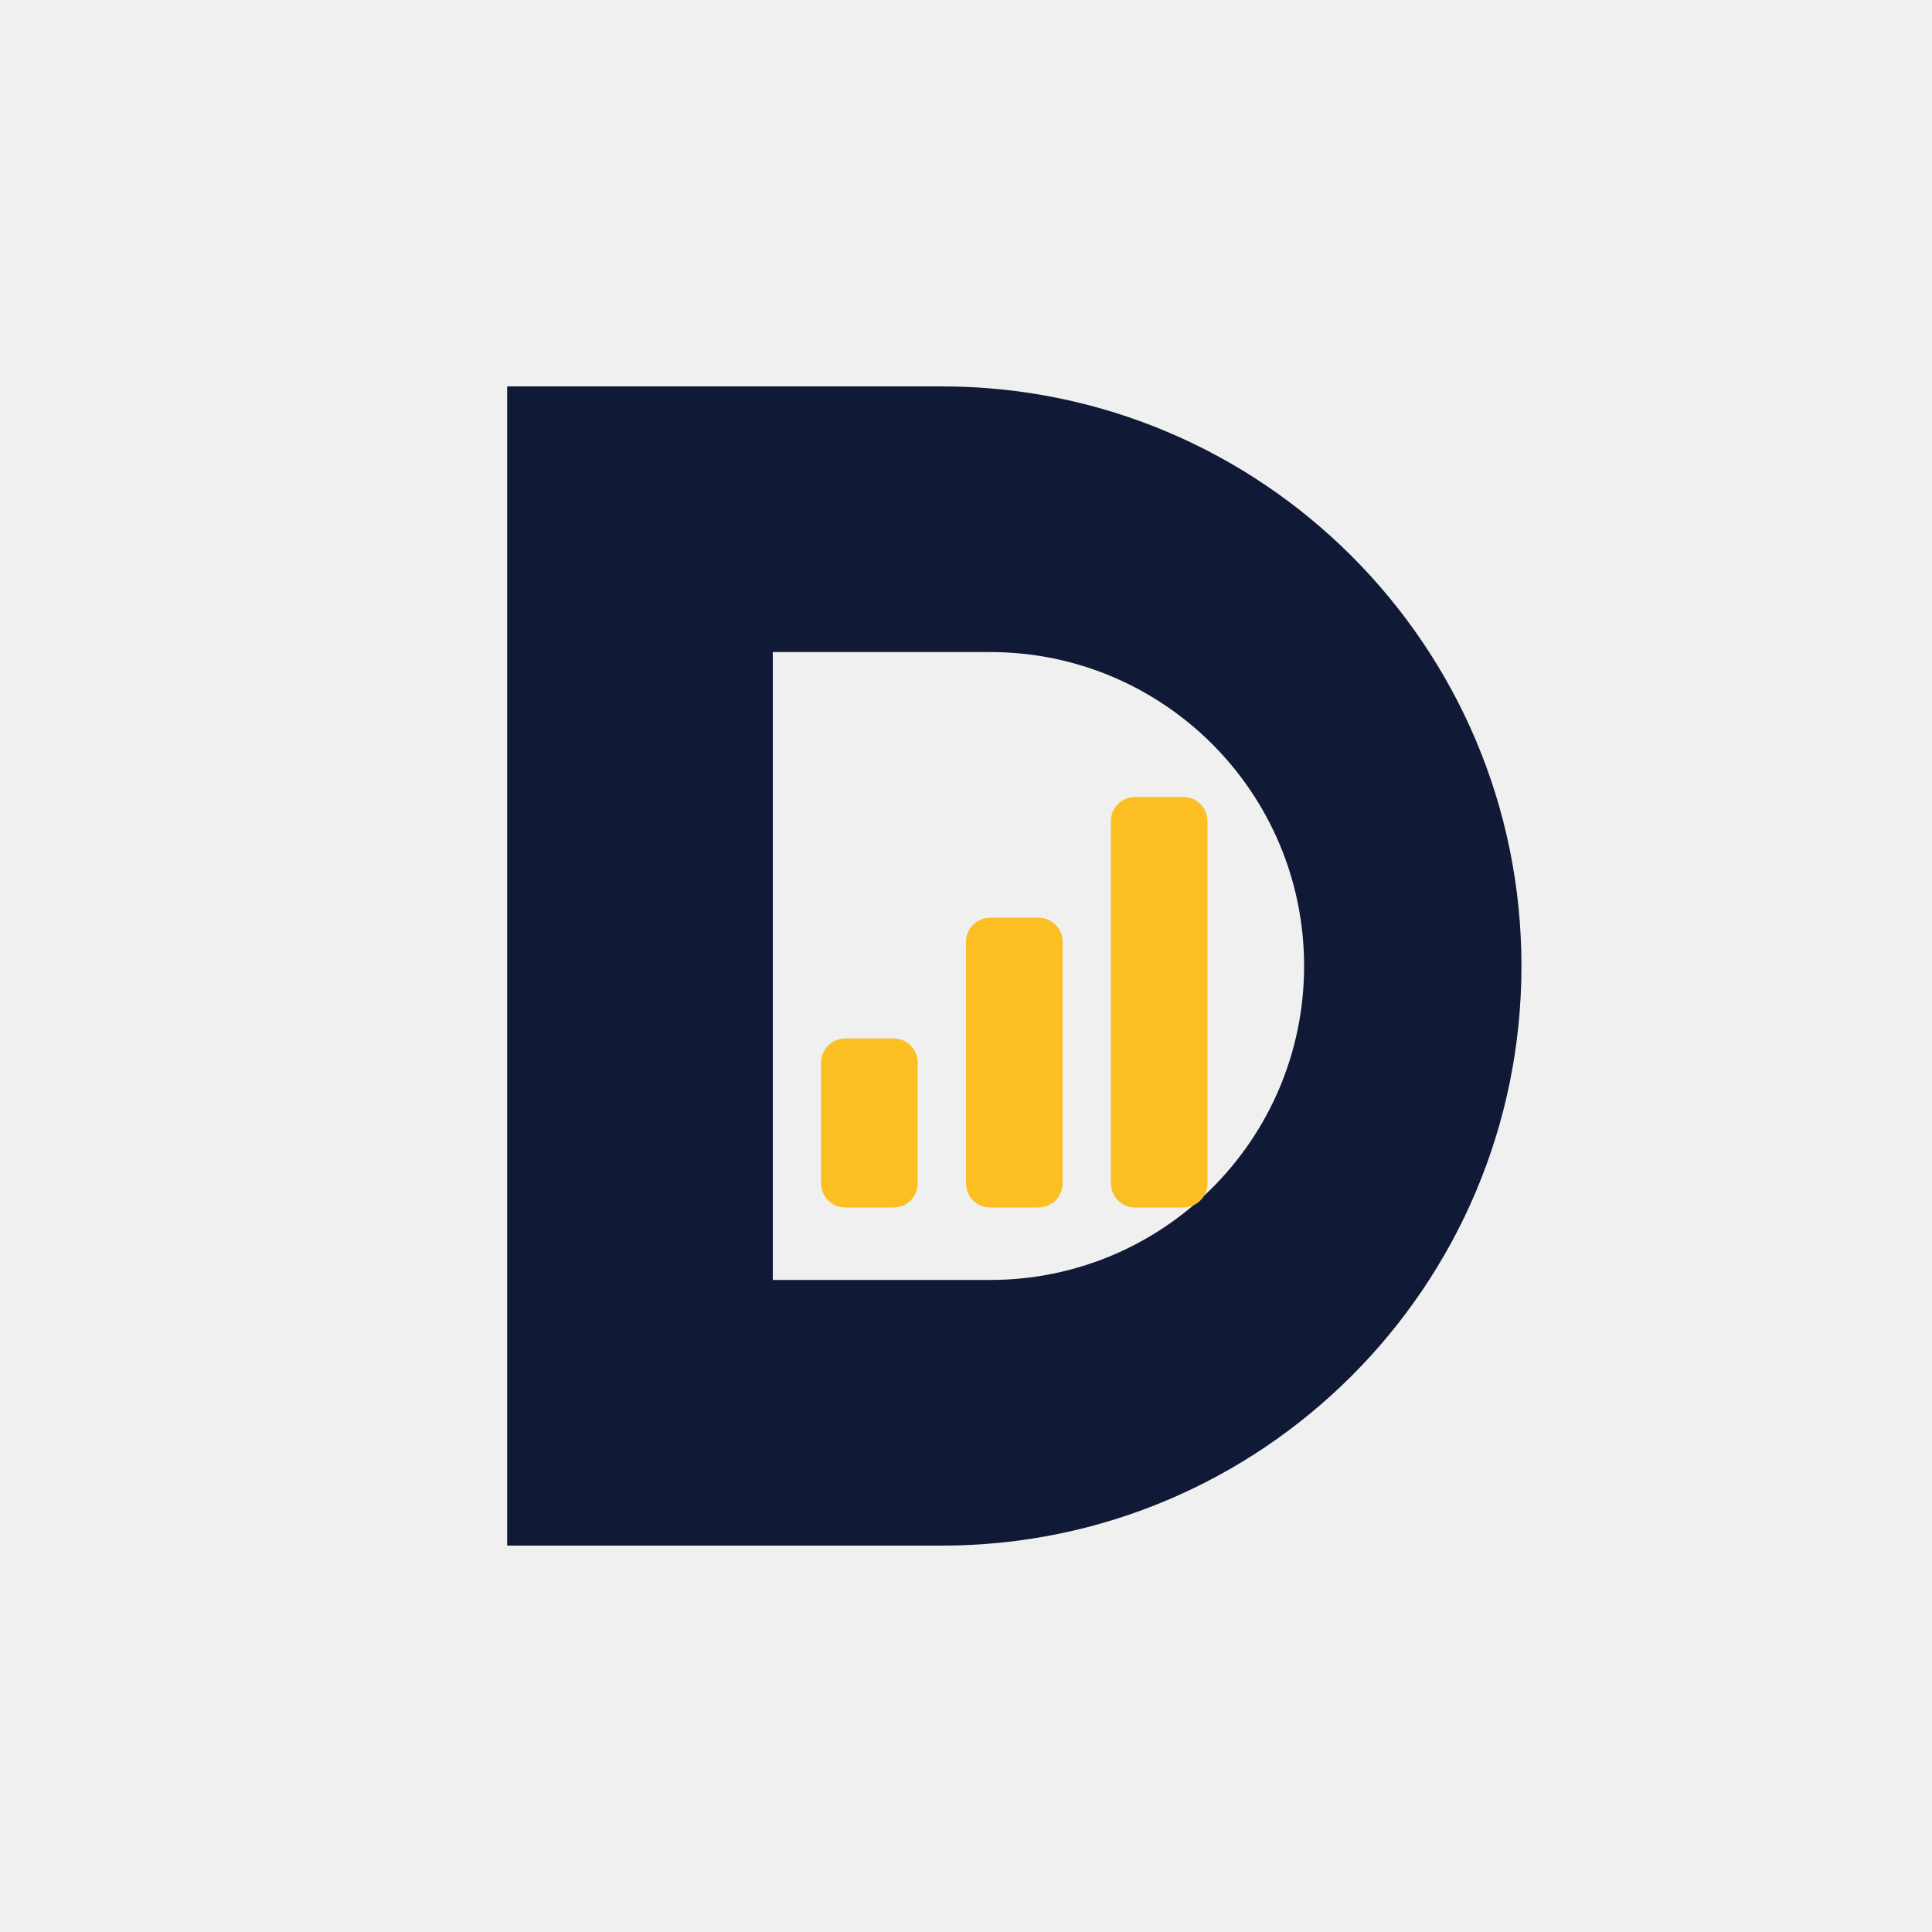
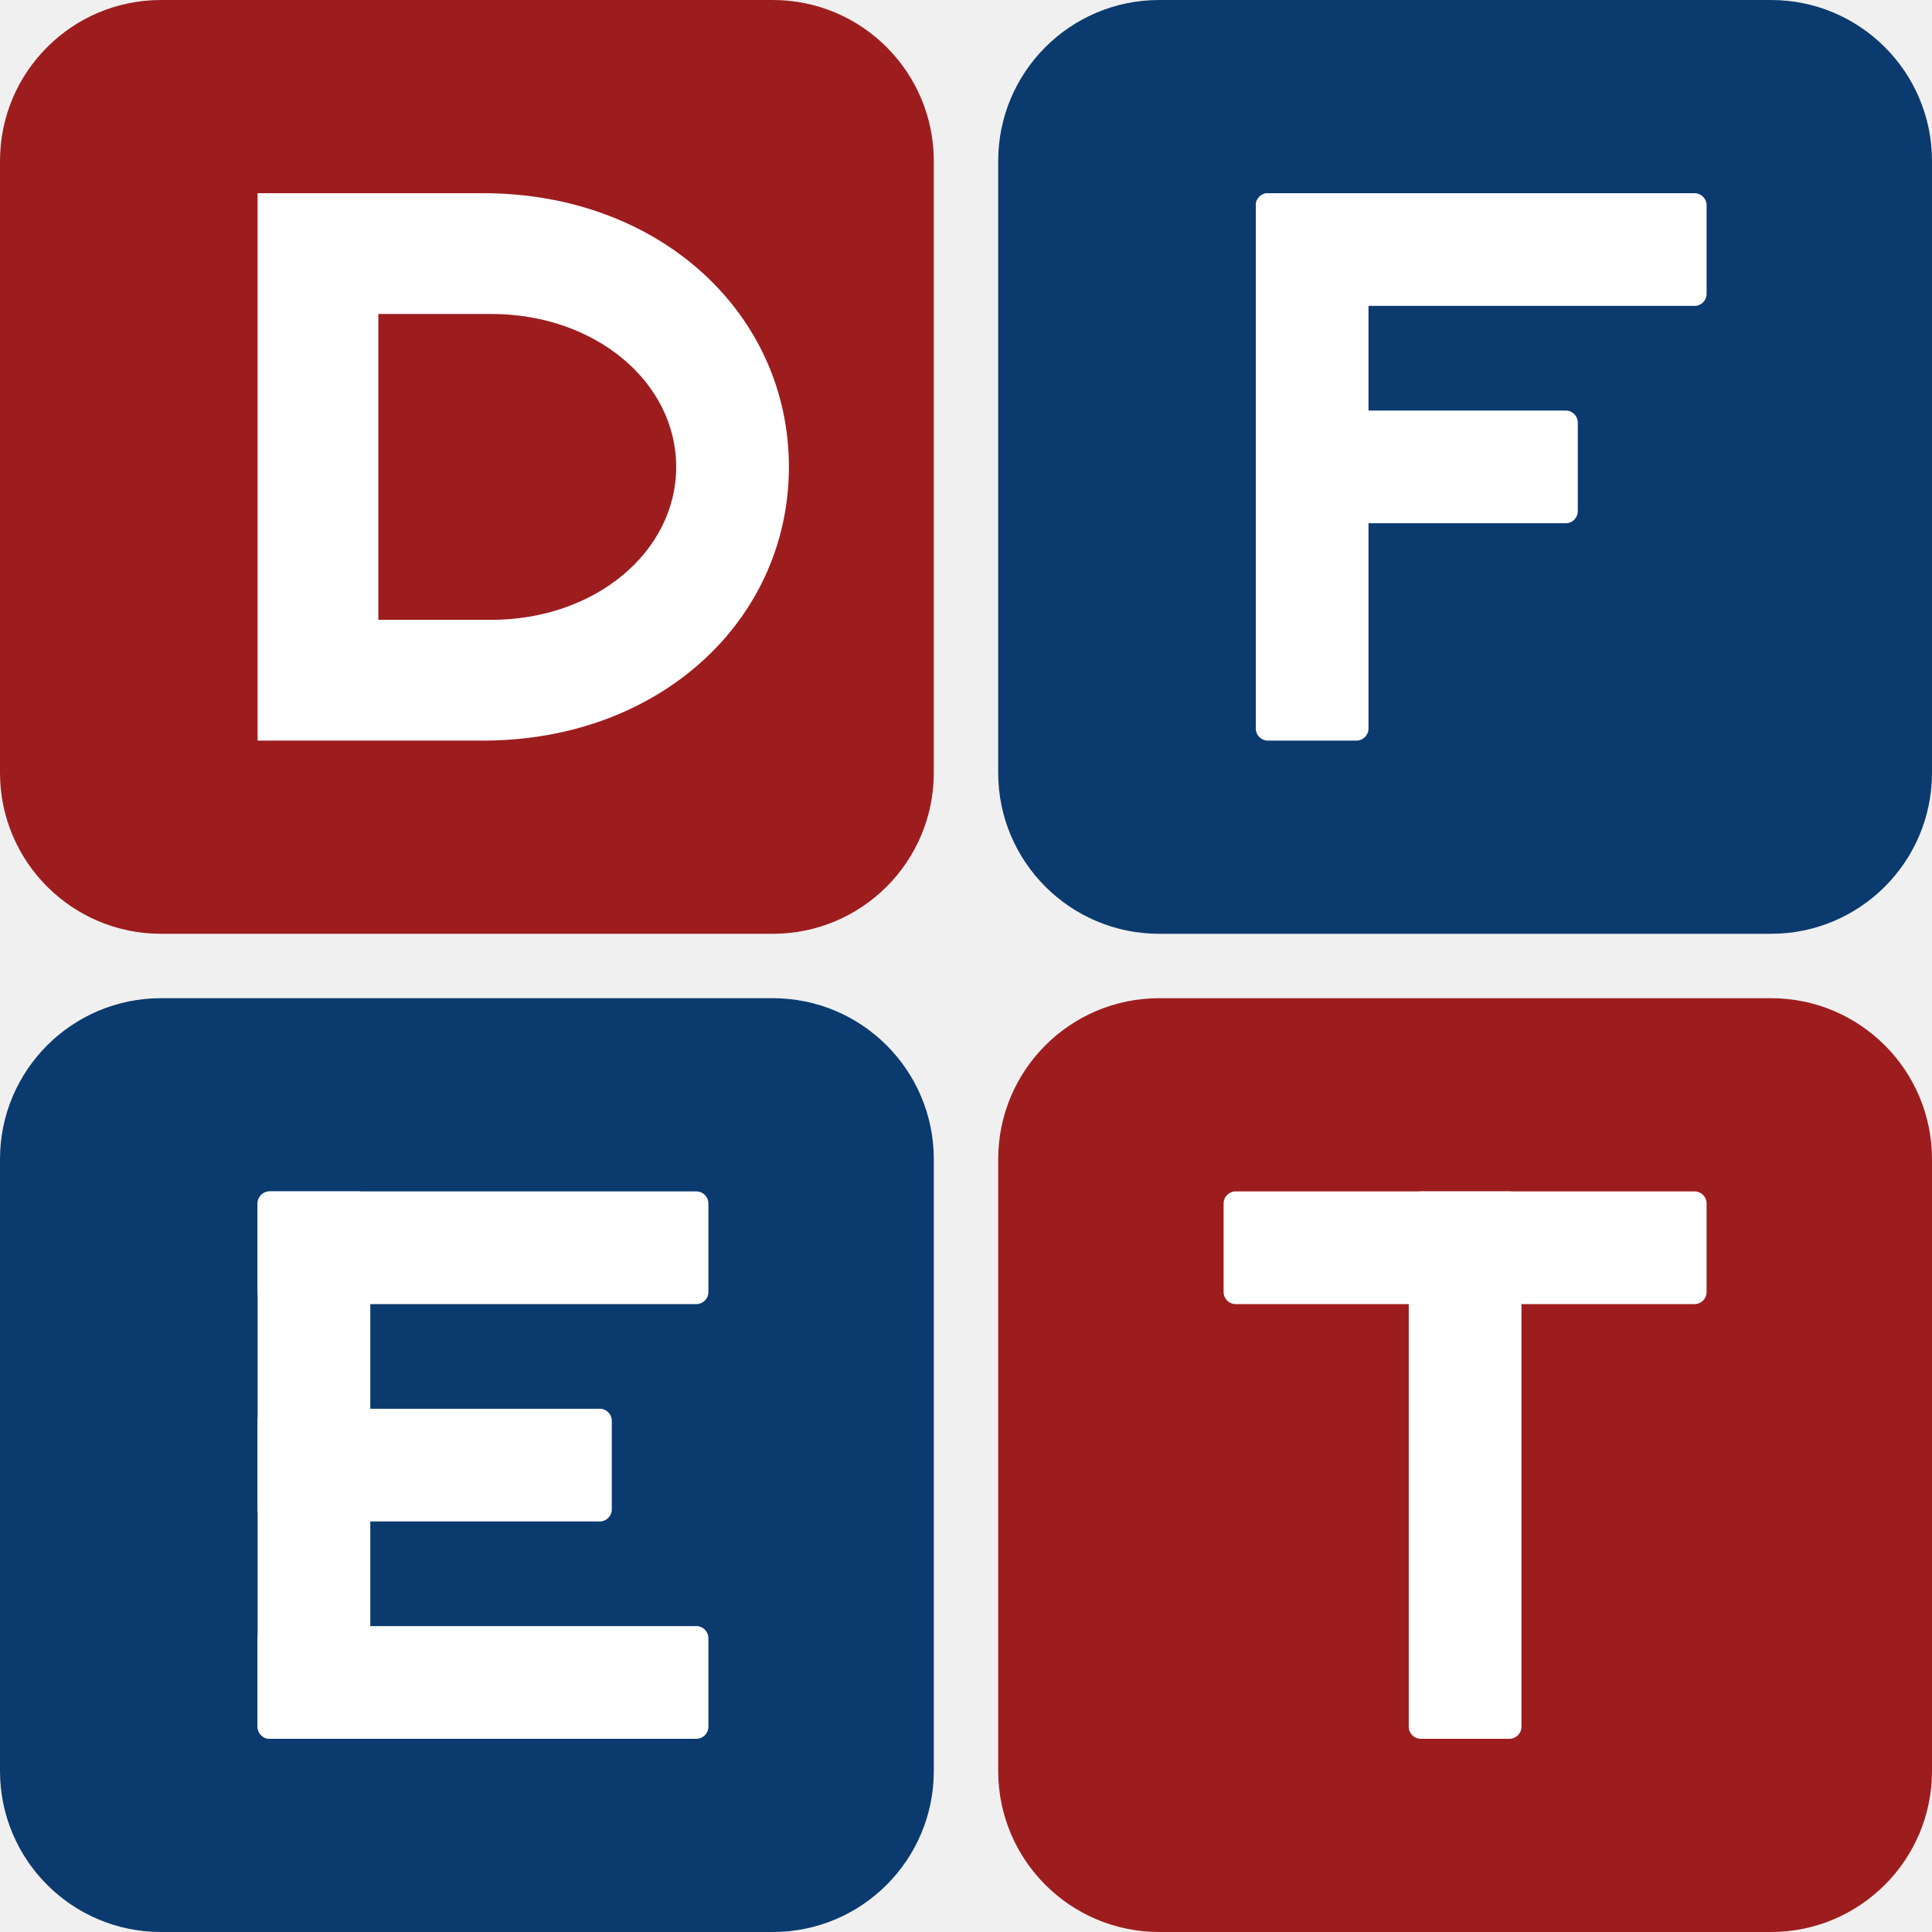
- <svg xmlns="http://www.w3.org/2000/svg" viewBox="0 0 160 160" width="160" height="160" role="img" aria-label="DigiSAT">
-   <path d="M42 32 H78 A48 48 0 0 1 78 128 H42 Z M64 54 H82 A26 26 0 0 1 82 106 H64 Z" fill="#101935" fill-rule="evenodd" />
-   <g fill="#FBBF24">
-     <rect x="68" y="86" width="8" height="14" rx="2" />
-     <rect x="80" y="76" width="8" height="24" rx="2" />
-     <rect x="92" y="66" width="8" height="34" rx="2" />
-   </g>
+ <svg xmlns="http://www.w3.org/2000/svg" viewBox="0 0 240 240" width="240" height="240" role="img" aria-label="DigiSAT" fill="none">
+   <rect width="116" height="116" rx="20" fill="#9D1D1F" />
+   <rect x="124" width="116" height="116" rx="20" fill="#0B3A6E" />
+   <rect y="124" width="116" height="116" rx="20" fill="#0B3A6E" />
+   <rect x="124" y="124" width="116" height="116" rx="20" fill="#9D1D1F" />
+   <path fill="#FFFFFF" fill-rule="evenodd" d="M32 24h28c22 0 38 15 38 34s-16 34-38 34H32V24Zm15 15h14c13 0 23 8.5 23 19s-10 19-23 19H47V39Z" />
+   <rect x="156" y="24" width="14" height="68" rx="1.5" fill="#FFFFFF" />
+   <rect x="156" y="24" width="56" height="14" rx="1.5" fill="#FFFFFF" />
+   <rect x="156" y="51" width="40" height="14" rx="1.5" fill="#FFFFFF" />
+   <rect x="32" y="148" width="14" height="68" rx="1.5" fill="#FFFFFF" />
+   <rect x="32" y="148" width="56" height="14" rx="1.5" fill="#FFFFFF" />
+   <rect x="32" y="175" width="44" height="14" rx="1.5" fill="#FFFFFF" />
+   <rect x="32" y="202" width="56" height="14" rx="1.5" fill="#FFFFFF" />
+   <rect x="152" y="148" width="60" height="14" rx="1.5" fill="#FFFFFF" />
+   <rect x="175" y="148" width="14" height="68" rx="1.5" fill="#FFFFFF" />
</svg>
